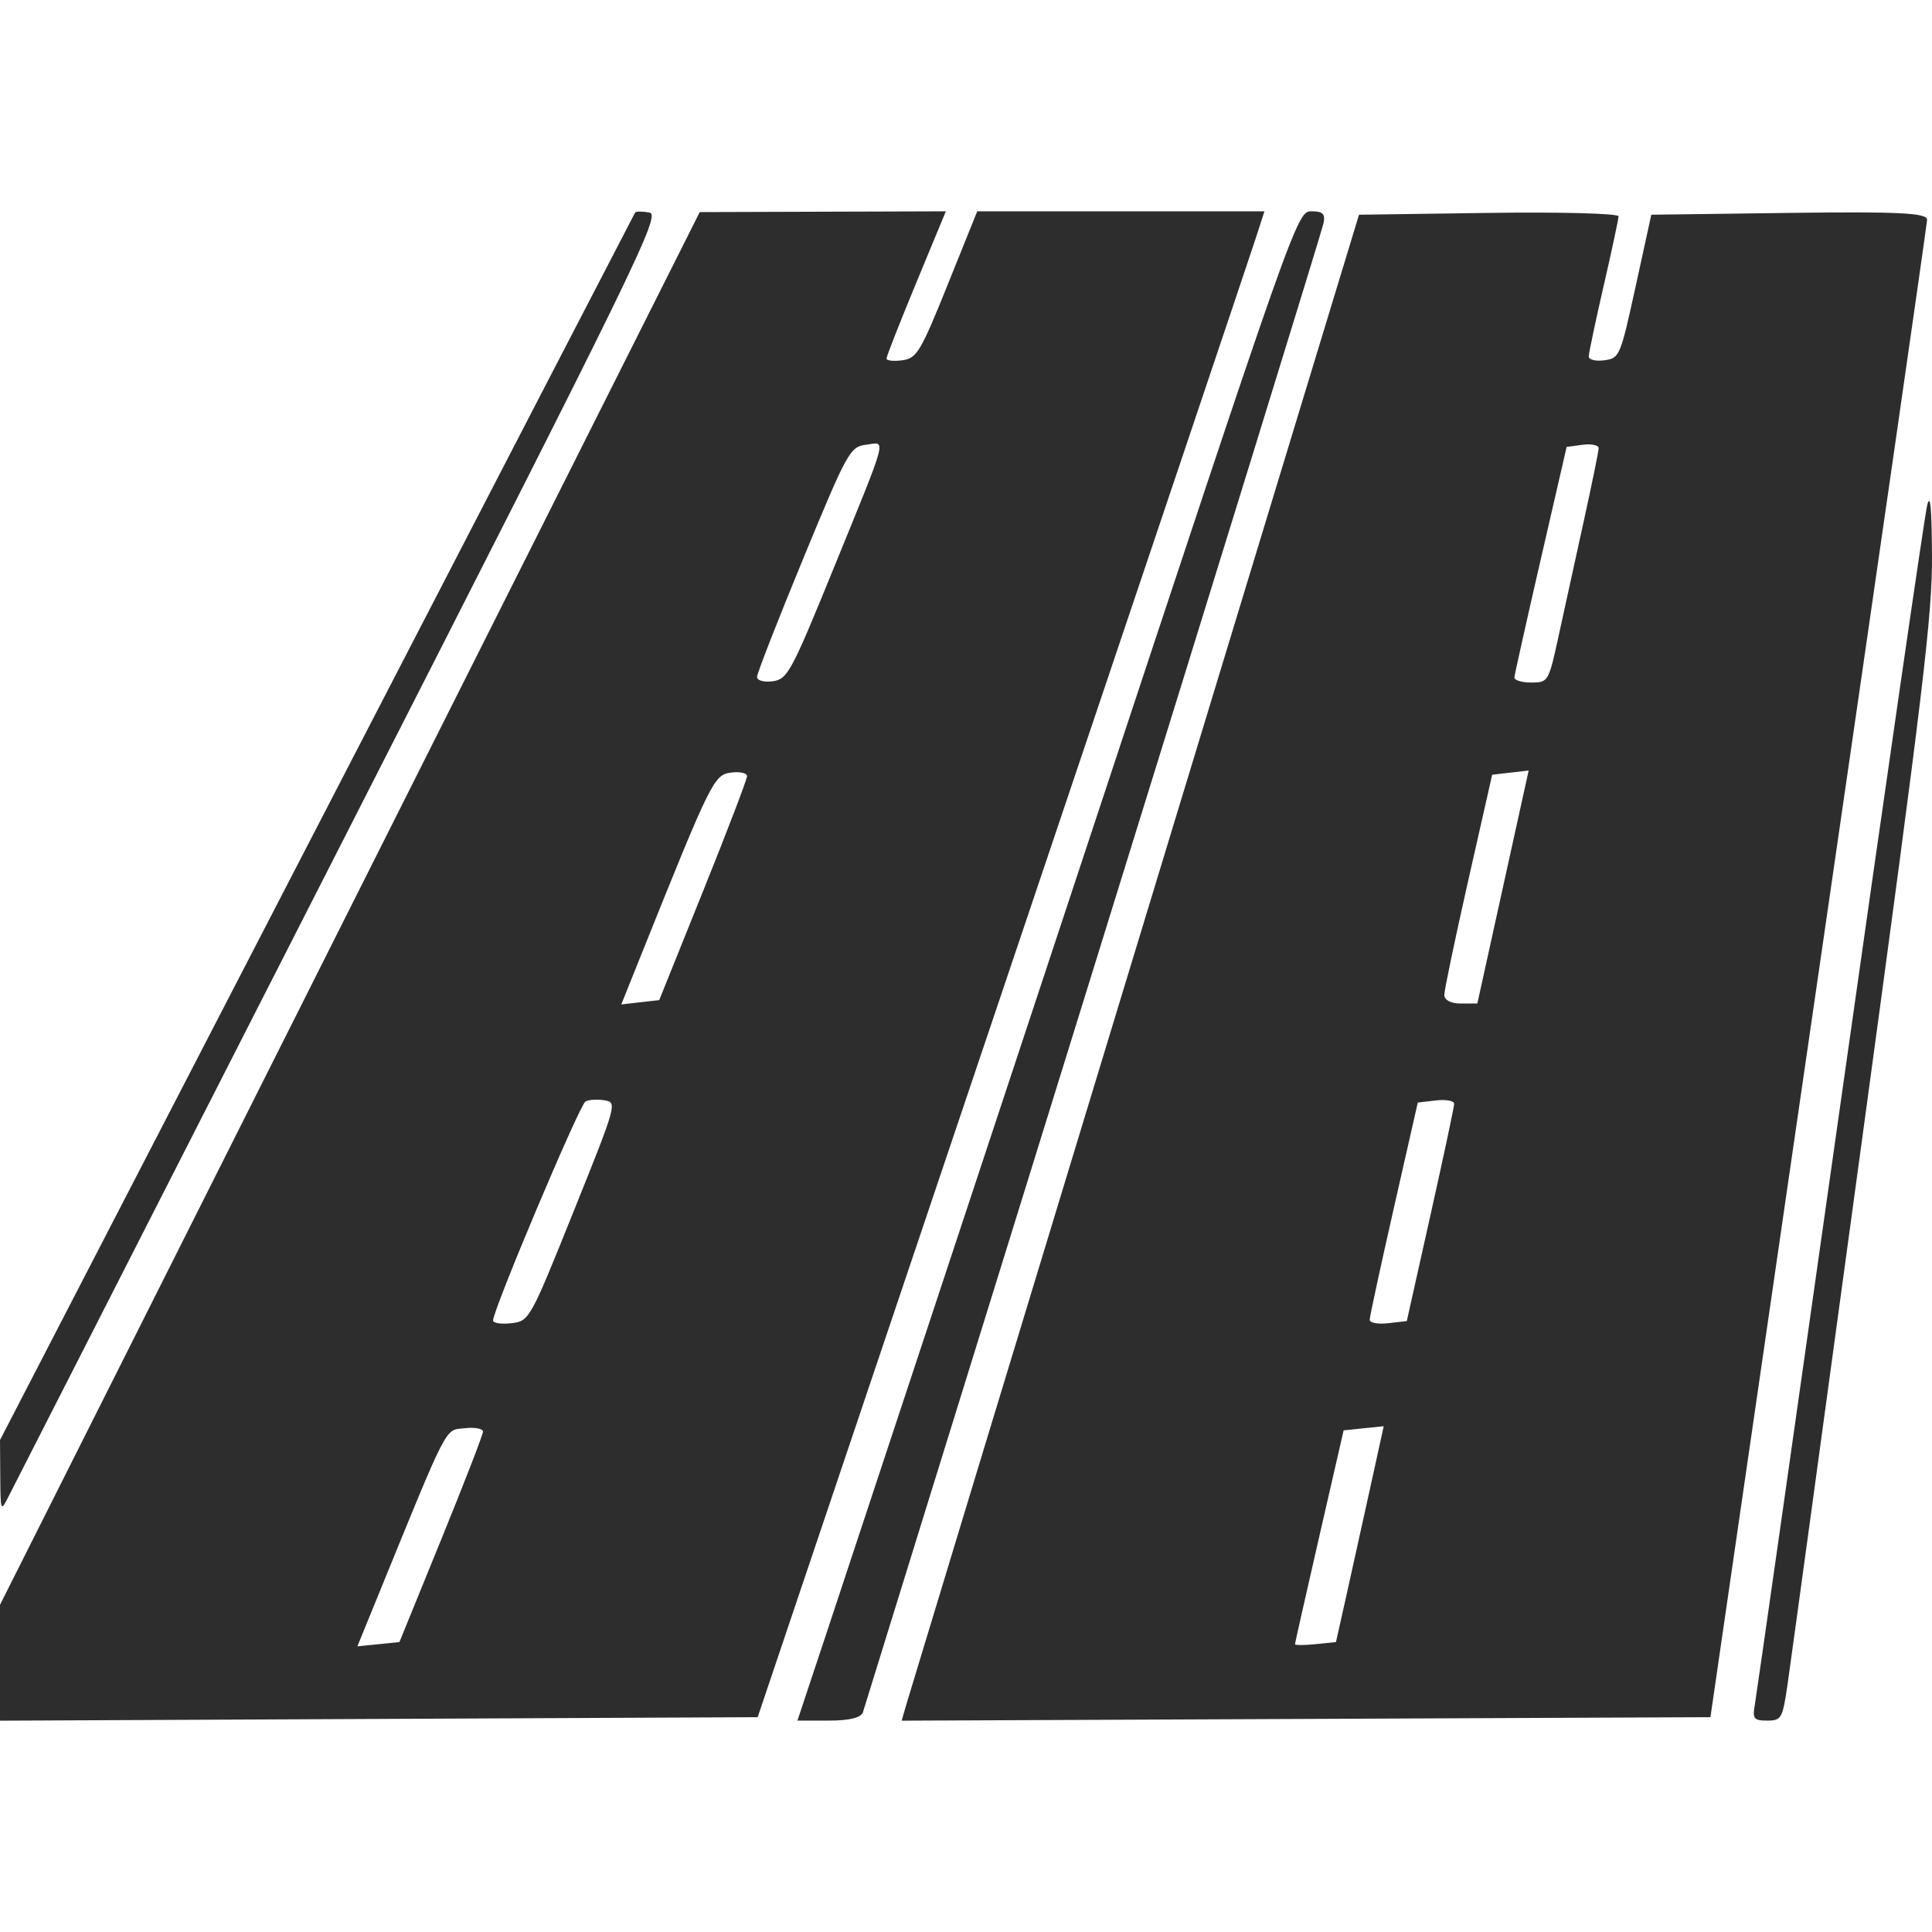
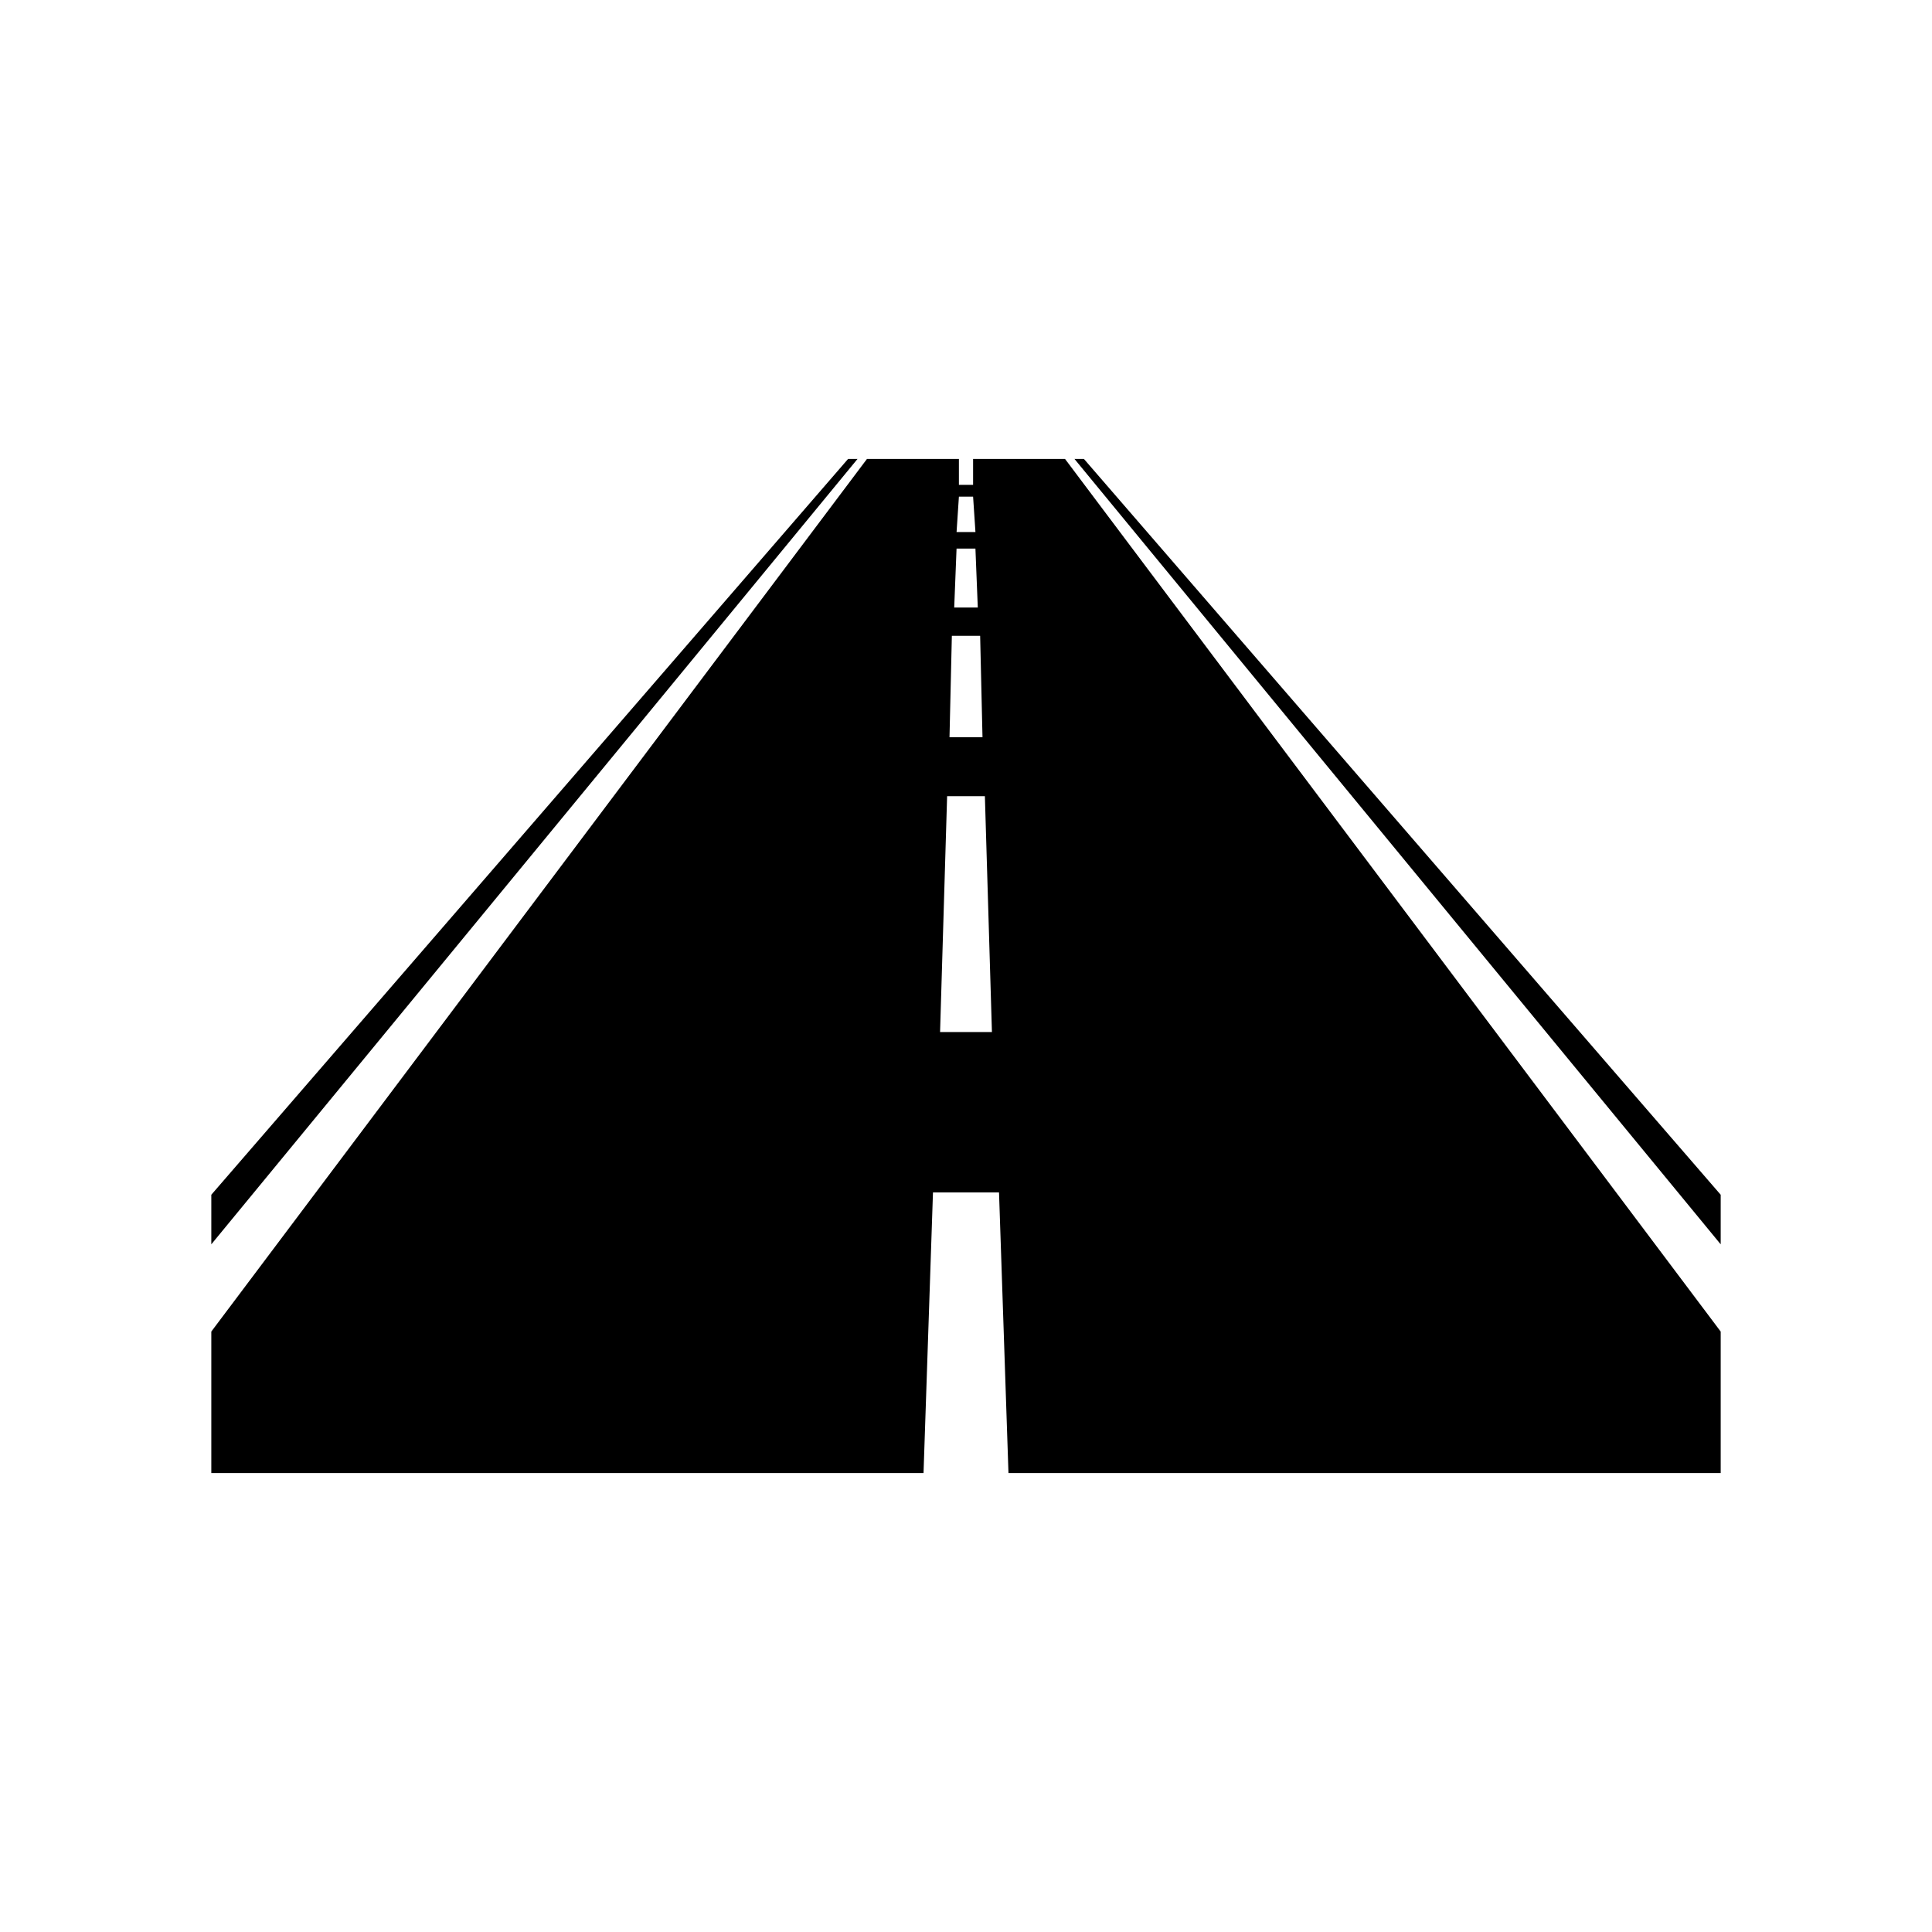
- <svg xmlns="http://www.w3.org/2000/svg" width="64" height="64" viewBox="0 0 64 64" id="svg4147" version="1.1">
-   <defs id="defs4149" />
-   <g id="layer1" transform="translate(0,-988.3622)">
-     <g id="g4145" transform="matrix(0.1649812,0,0,0.2262315,40.08918,834.8448)">
-       <path style="fill:#2d2d2d" d="m -242.992,922.056 0,-8.483 70.25,-101.966 70.25,-101.966 24.707,-0.057 24.707,-0.057 -5.957,10.494 c -3.277,5.772 -5.957,10.75 -5.957,11.063 0,0.313 1.428,0.429 3.173,0.256 2.907,-0.287 3.669,-1.213 9.108,-11.063 l 5.935,-10.75 28.836,0 28.836,0 -1.89,4.25 c -1.039,2.337 -23.935,51.95 -50.879,110.25 l -48.989,106 -76.065,0.256 -76.065,0.256 0,-8.483 z m 88.581,-18.029 c 4.61,-8.25 8.39,-15.365 8.4,-15.81 0.01,-0.446 -1.66,-0.671 -3.712,-0.5 -4.053,0.337 -2.984,-1.187 -17.981,25.624 l -3.532,6.313 4.221,-0.313 4.221,-0.313 8.382,-15 z m 26.56,-48 c 8.732,-15.845 8.792,-16.003 6.254,-16.325 -1.41,-0.179 -3.134,-0.106 -3.832,0.162 -1.175,0.451 -18.563,30.497 -18.563,32.076 0,0.389 1.648,0.567 3.662,0.397 3.624,-0.307 3.753,-0.475 12.479,-16.31 z m 26.043,-46.982 c 4.849,-8.79 8.816,-16.356 8.816,-16.813 0,-0.457 -1.454,-0.69 -3.231,-0.518 -3.427,0.332 -3.948,1.104 -17.997,26.631 l -4.027,7.318 3.811,-0.318 3.811,-0.318 8.816,-15.982 z m 26.073,-47.018 c 11.26,-20.143 10.743,-18.717 6.643,-18.323 -3.232,0.31 -3.754,0.999 -12.635,16.696 -5.095,9.005 -9.264,16.796 -9.264,17.313 0,0.518 1.42,0.8 3.156,0.628 2.955,-0.293 3.727,-1.334 12.1,-16.313 z m -0.878,154.75 c 3.446,-7.562 26.008,-57.288 50.138,-110.5 43.649,-96.26 43.886,-96.75 46.795,-96.75 2.302,0 2.82,0.372 2.437,1.75 -0.267,0.963 -21.073,50.125 -46.235,109.25 -25.162,59.125 -45.969,108.062 -46.238,108.75 -0.319,0.817 -2.683,1.25 -6.825,1.25 l -6.337,0 6.266,-13.75 z m 15.554,11.506 c 0.488,-1.241 21.149,-50.856 45.913,-110.256 l 45.026,-108 26.065,-0.267 c 14.336,-0.147 26.057,0.078 26.047,0.5 -0.01,0.422 -1.36,5.019 -3,10.217 -1.64,5.198 -2.982,9.839 -2.982,10.313 0,0.474 1.41,0.722 3.133,0.549 3.059,-0.306 3.208,-0.562 6.28,-10.813 l 3.146,-10.5 27.72,-0.266 c 21.861,-0.21 27.707,0.002 27.656,1 -0.035,0.696 -9.837,50.316 -21.783,110.266 l -21.719,109 -81.195,0.256 -81.195,0.256 0.887,-2.256 z M 27.249,912.527 c 1.097,-3.575 3.255,-10.687 4.794,-15.803 l 2.799,-9.303 -4.025,0.303 -4.025,0.303 -4.874,15.5 c -2.681,8.525 -4.882,15.638 -4.892,15.807 -0.01,0.169 1.837,0.169 4.105,0 l 4.123,-0.307 1.995,-6.5 z m 16.974,-56 c 2.612,-8.525 4.756,-15.865 4.766,-16.31 0.01,-0.446 -1.63,-0.671 -3.643,-0.5 l -3.661,0.31 -4.826,15.5 c -2.654,8.525 -4.832,15.865 -4.839,16.31 -0.007,0.446 1.667,0.671 3.721,0.5 l 3.734,-0.31 4.748,-15.5 z m 13.268,-43.75 c 2.117,-7.013 4.435,-14.689 5.152,-17.059 l 1.304,-4.309 -3.665,0.309 -3.665,0.309 -4.805,15.492 c -2.643,8.52 -4.805,16.058 -4.805,16.75 0,0.758 1.318,1.258 3.317,1.258 l 3.317,0 3.849,-12.75 z m 12.445,-41 c 1.107,-3.712 3.371,-11.25 5.031,-16.75 1.66,-5.5 3.023,-10.366 3.029,-10.813 0.006,-0.447 -1.437,-0.672 -3.207,-0.5 l -3.218,0.313 -5.209,16.5 c -2.865,9.075 -5.241,16.837 -5.282,17.25 -0.04,0.412 1.483,0.75 3.385,0.75 3.403,0 3.489,-0.106 5.471,-6.75 z m 39.406,156.5 c 0.303,-1.238 8.02,-40.725 17.148,-87.75 9.128,-47.025 16.994,-86.625 17.479,-88 0.625,-1.772 0.904,0.376 0.96,7.381 0.069,8.662 -1.649,19.142 -13.941,85 -7.711,41.316 -14.493,77.482 -15.071,80.369 -0.991,4.95 -1.225,5.25 -4.089,5.25 -2.647,0 -2.967,-0.29 -2.487,-2.25 z m -352.282,-33.54 -0.052,-5.29 63.617,-89.71 c 34.989,-49.34 63.748,-89.856 63.909,-90.035 0.16,-0.179 1.44,-0.179 2.844,0 2.378,0.303 -1.872,6.655 -62.195,92.937 -35.611,50.937 -65.495,93.687 -66.409,95 -1.641,2.36 -1.662,2.325 -1.714,-2.902 z" id="path4147" />
-     </g>
-   </g>
+ <svg xmlns="http://www.w3.org/2000/svg" viewBox="0 0 128 128" enable-background="new 0 0 64 64" version="1.1" id="svg32" width="128" height="128">
+   <defs id="defs36" />
+   <path style="fill:#000000;stroke-width:1.562" d="M 56.188,30.406 14,79.155 v 3.284 L 56.813,30.406 Z m 1.251,0 L 14,88.219 v 9.375 h 47.186 l 0.626,-18.594 h 4.376 L 66.814,97.594 H 114 v -9.375 L 70.561,30.406 h -6.091 v 1.718 H 63.53 V 30.406 Z m 13.748,0 L 114,82.439 V 79.155 L 71.812,30.406 Z m -7.657,2.499 h 0.94 l 0.156,2.344 h -1.251 z m -0.156,3.439 h 1.251 l 0.156,3.906 h -1.562 z M 63.063,42.125 h 1.874 l 0.156,6.72 H 62.907 Z M 62.749,52.751 h 2.502 l 0.467,15.625 h -3.436 z" id="path12" />
</svg>
